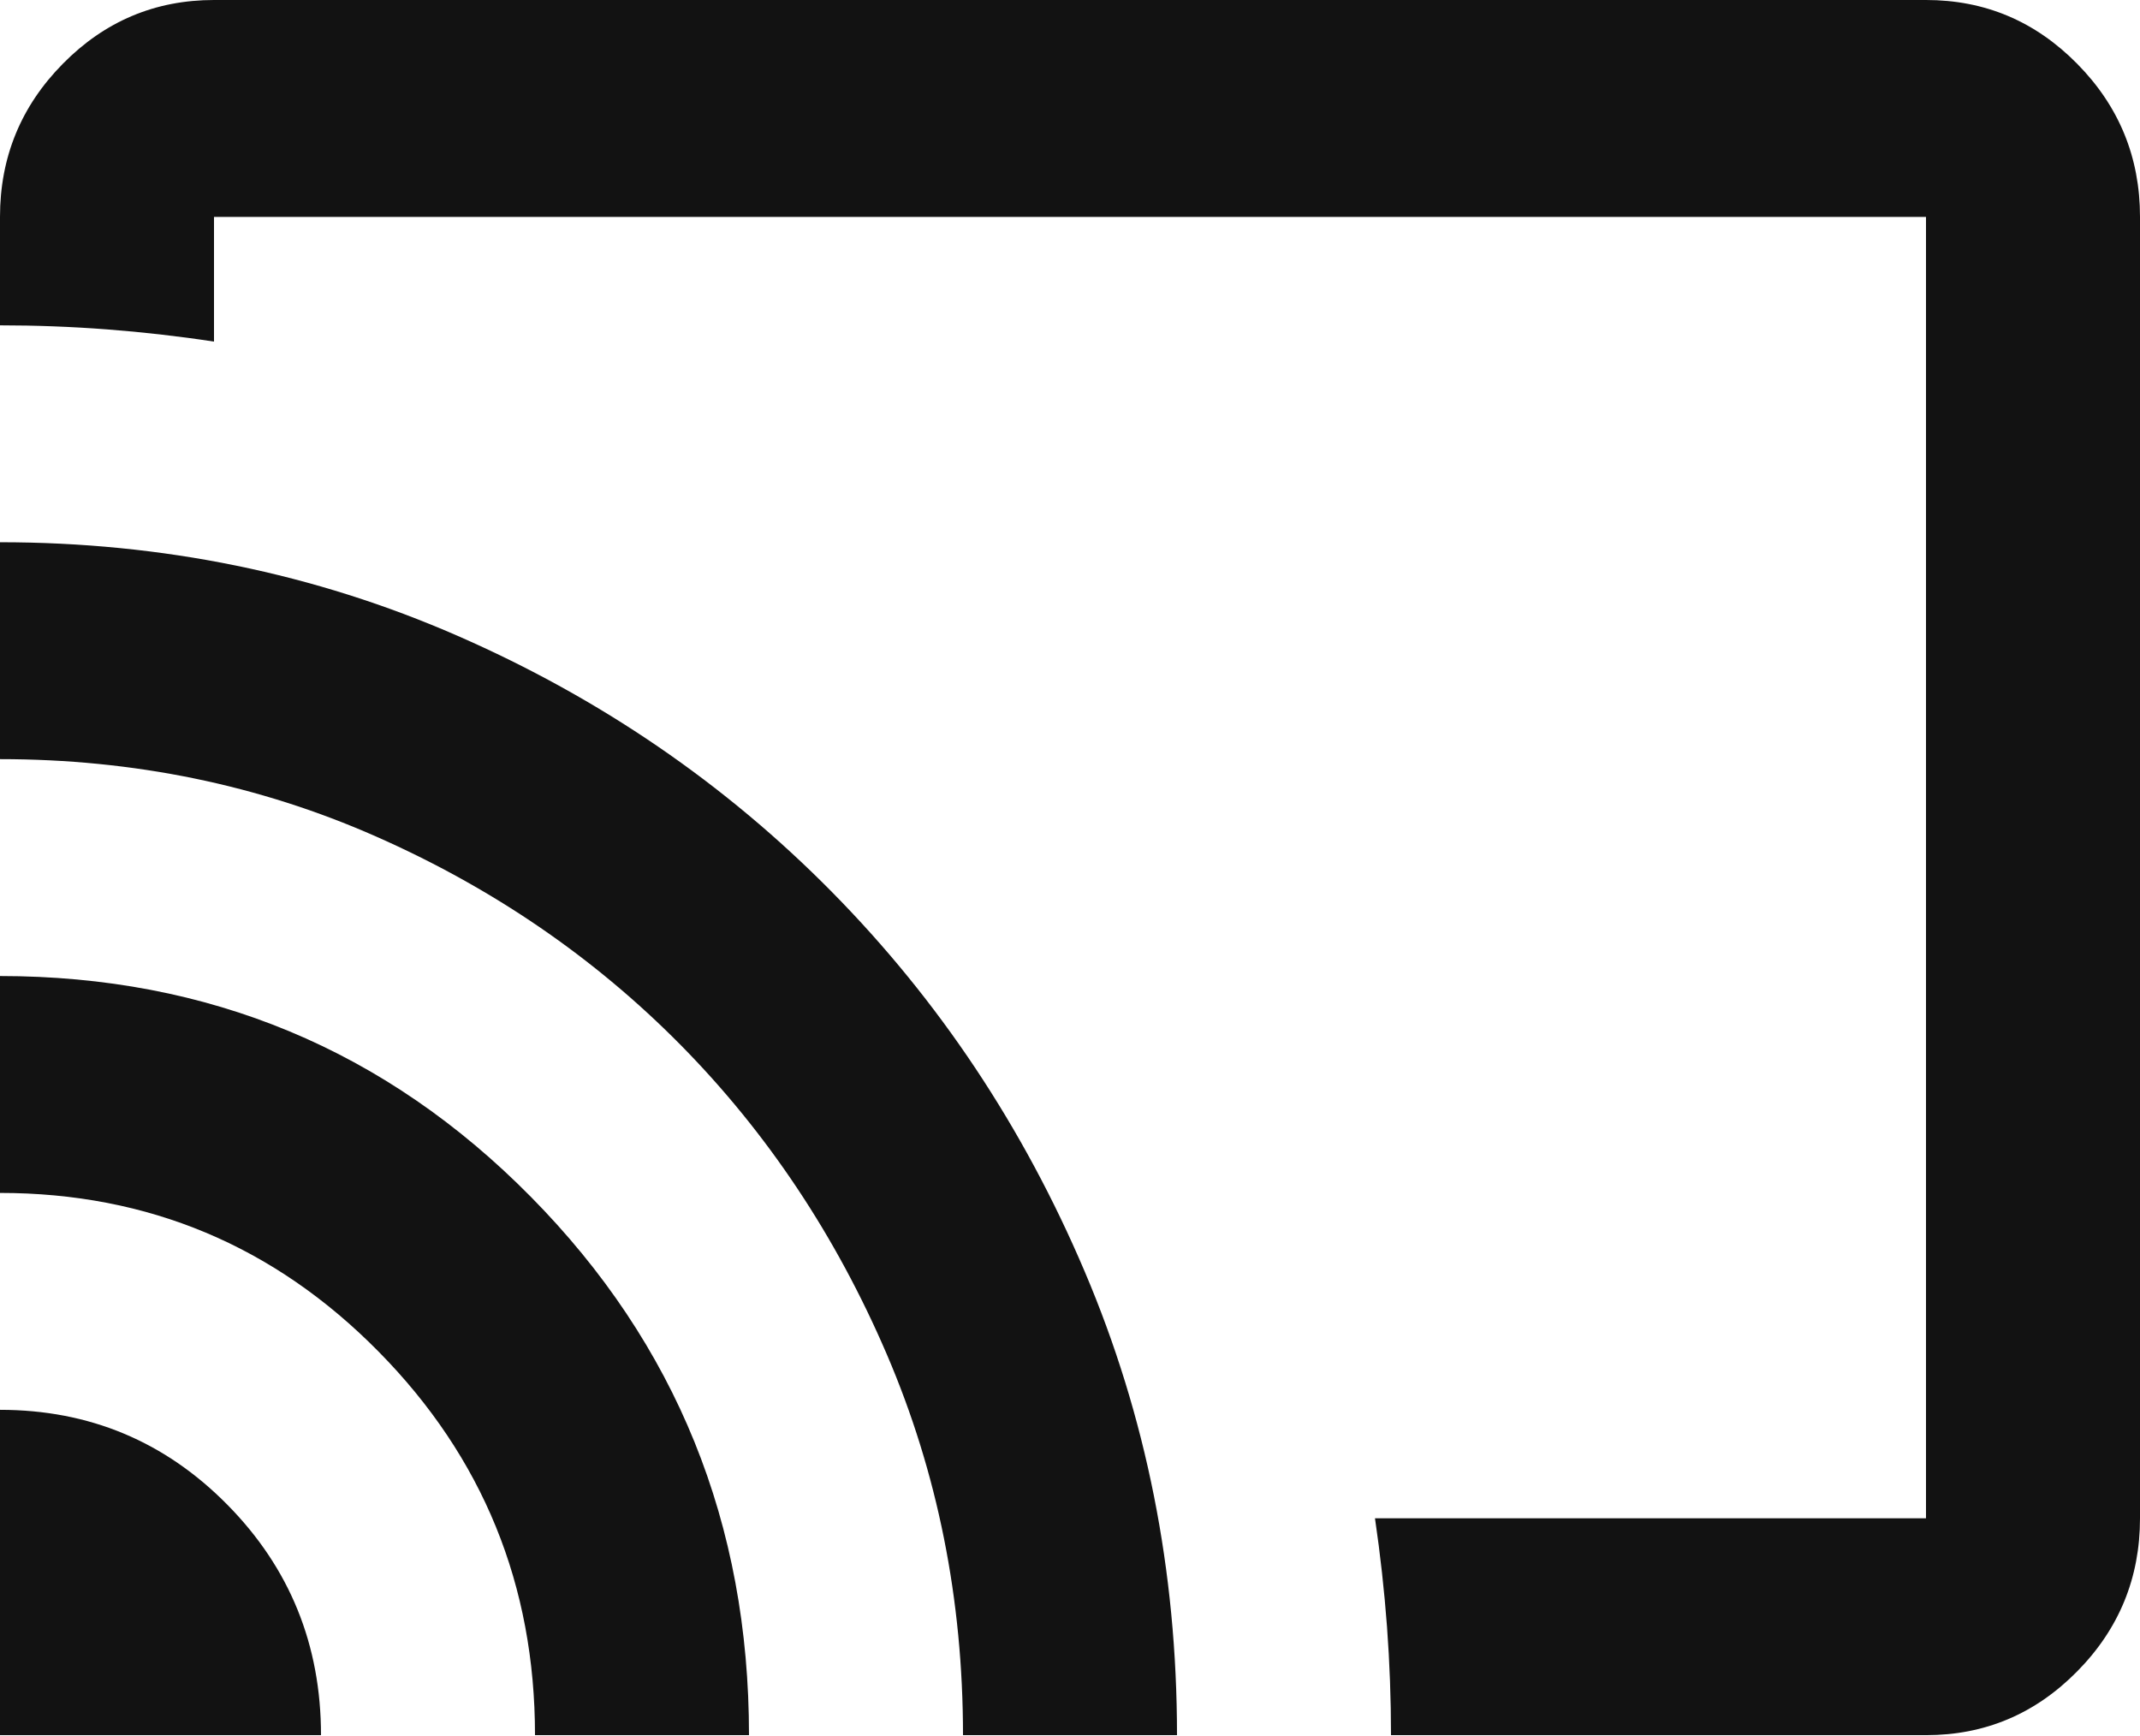
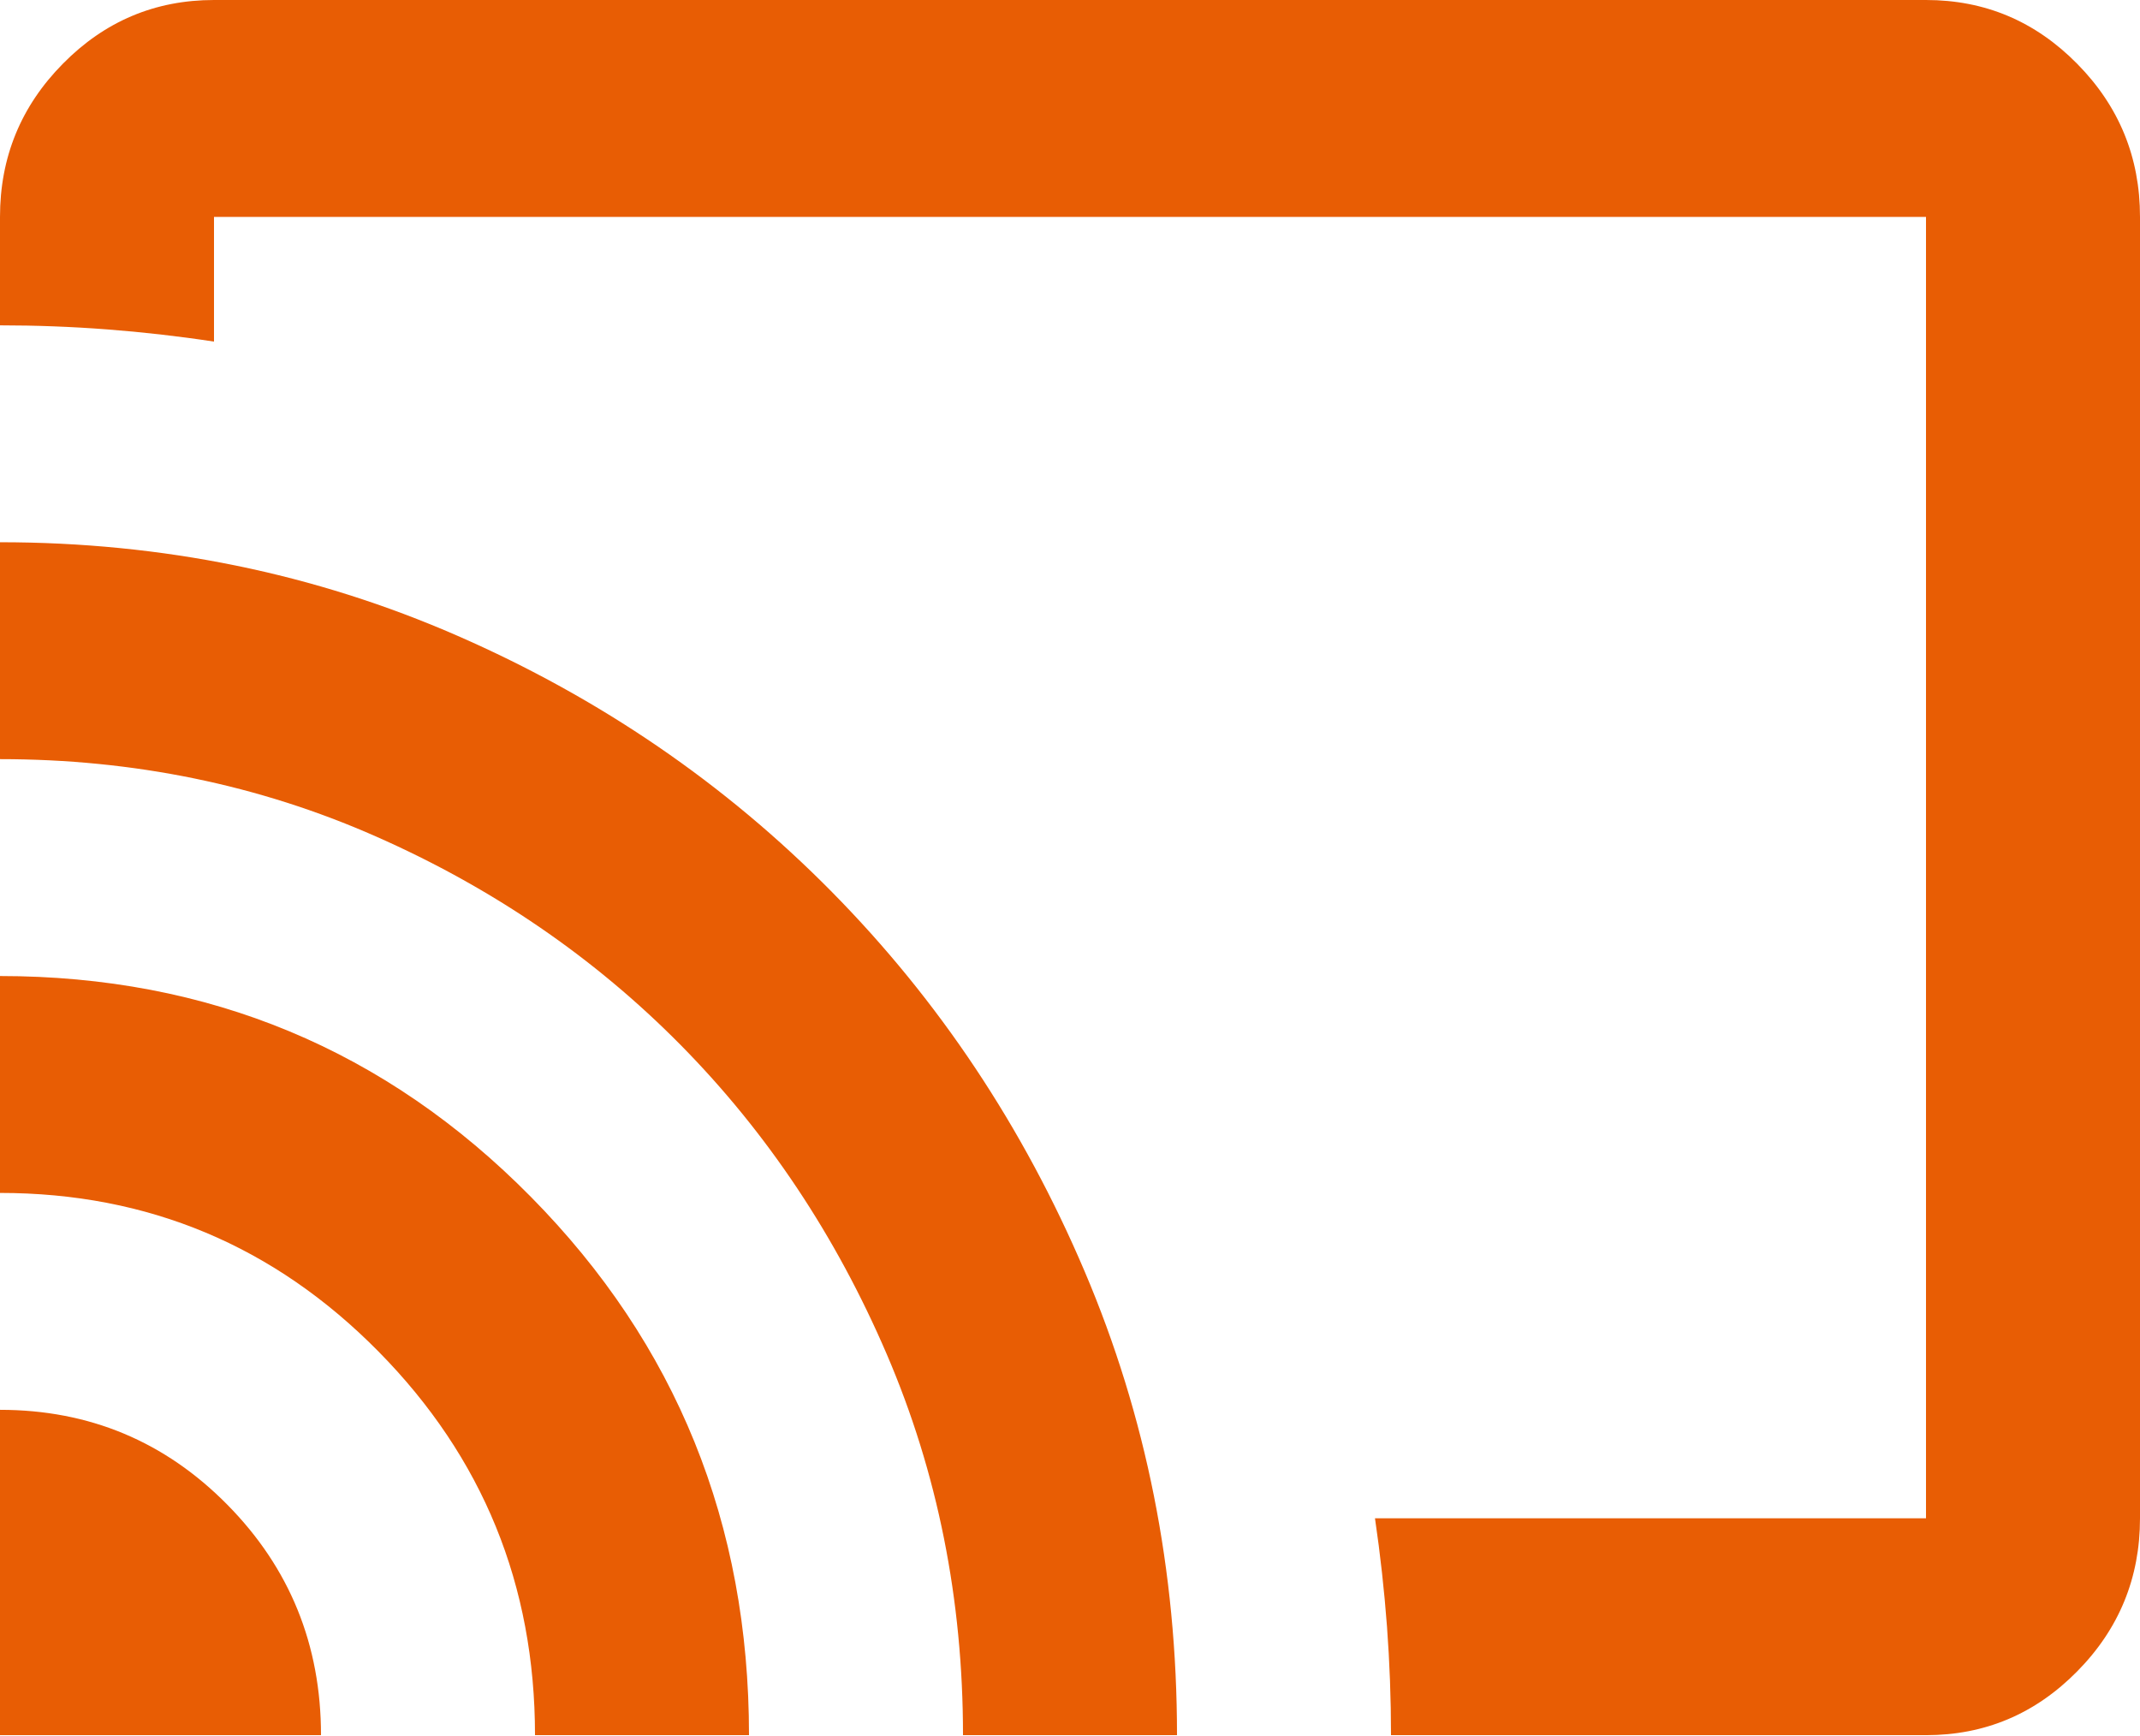
<svg xmlns="http://www.w3.org/2000/svg" width="37" height="30" viewBox="0 0 37 30" fill="none">
-   <path d="M33.3 30H24.05C24.05 29.375 24.027 28.75 23.981 28.125C23.934 27.5 23.865 26.875 23.773 26.25H33.3V3.75H3.7V5.906C3.083 5.812 2.467 5.742 1.85 5.695C1.233 5.648 0.617 5.625 0 5.625V3.75C0 2.719 0.362 1.836 1.087 1.102C1.811 0.367 2.683 0 3.7 0H33.3C34.318 0 35.188 0.367 35.913 1.102C36.638 1.836 37 2.719 37 3.75V26.25C37 27.281 36.638 28.164 35.913 28.898C35.188 29.633 34.318 30 33.3 30ZM0 30V24.375C1.542 24.375 2.852 24.922 3.931 26.016C5.01 27.109 5.55 28.438 5.55 30H0ZM9.25 30C9.25 27.406 8.348 25.195 6.544 23.367C4.741 21.539 2.559 20.625 0 20.625V16.875C3.607 16.875 6.668 18.148 9.181 20.695C11.694 23.242 12.95 26.344 12.95 30H9.25ZM16.65 30C16.65 27.656 16.211 25.461 15.332 23.414C14.453 21.367 13.266 19.586 11.771 18.07C10.275 16.555 8.518 15.352 6.498 14.461C4.479 13.57 2.312 13.125 0 13.125V9.375C2.806 9.375 5.442 9.914 7.909 10.992C10.375 12.07 12.534 13.547 14.384 15.422C16.234 17.297 17.691 19.484 18.754 21.984C19.818 24.484 20.35 27.156 20.35 30H16.65Z" fill="#121212" />
+   <path d="M33.3 30H24.05C24.05 29.375 24.027 28.75 23.981 28.125C23.934 27.5 23.865 26.875 23.773 26.25H33.3V3.75H3.7V5.906C3.083 5.812 2.467 5.742 1.85 5.695C1.233 5.648 0.617 5.625 0 5.625V3.75C0 2.719 0.362 1.836 1.087 1.102C1.811 0.367 2.683 0 3.7 0H33.3C34.318 0 35.188 0.367 35.913 1.102C36.638 1.836 37 2.719 37 3.75V26.25C37 27.281 36.638 28.164 35.913 28.898C35.188 29.633 34.318 30 33.3 30ZM0 30V24.375C1.542 24.375 2.852 24.922 3.931 26.016C5.01 27.109 5.55 28.438 5.55 30H0ZM9.25 30C9.25 27.406 8.348 25.195 6.544 23.367C4.741 21.539 2.559 20.625 0 20.625V16.875C3.607 16.875 6.668 18.148 9.181 20.695C11.694 23.242 12.95 26.344 12.95 30H9.25ZM16.65 30C16.65 27.656 16.211 25.461 15.332 23.414C14.453 21.367 13.266 19.586 11.771 18.07C10.275 16.555 8.518 15.352 6.498 14.461C4.479 13.57 2.312 13.125 0 13.125V9.375C2.806 9.375 5.442 9.914 7.909 10.992C10.375 12.07 12.534 13.547 14.384 15.422C16.234 17.297 17.691 19.484 18.754 21.984C19.818 24.484 20.35 27.156 20.35 30H16.65Z" fill="#E85D04" />
</svg>
